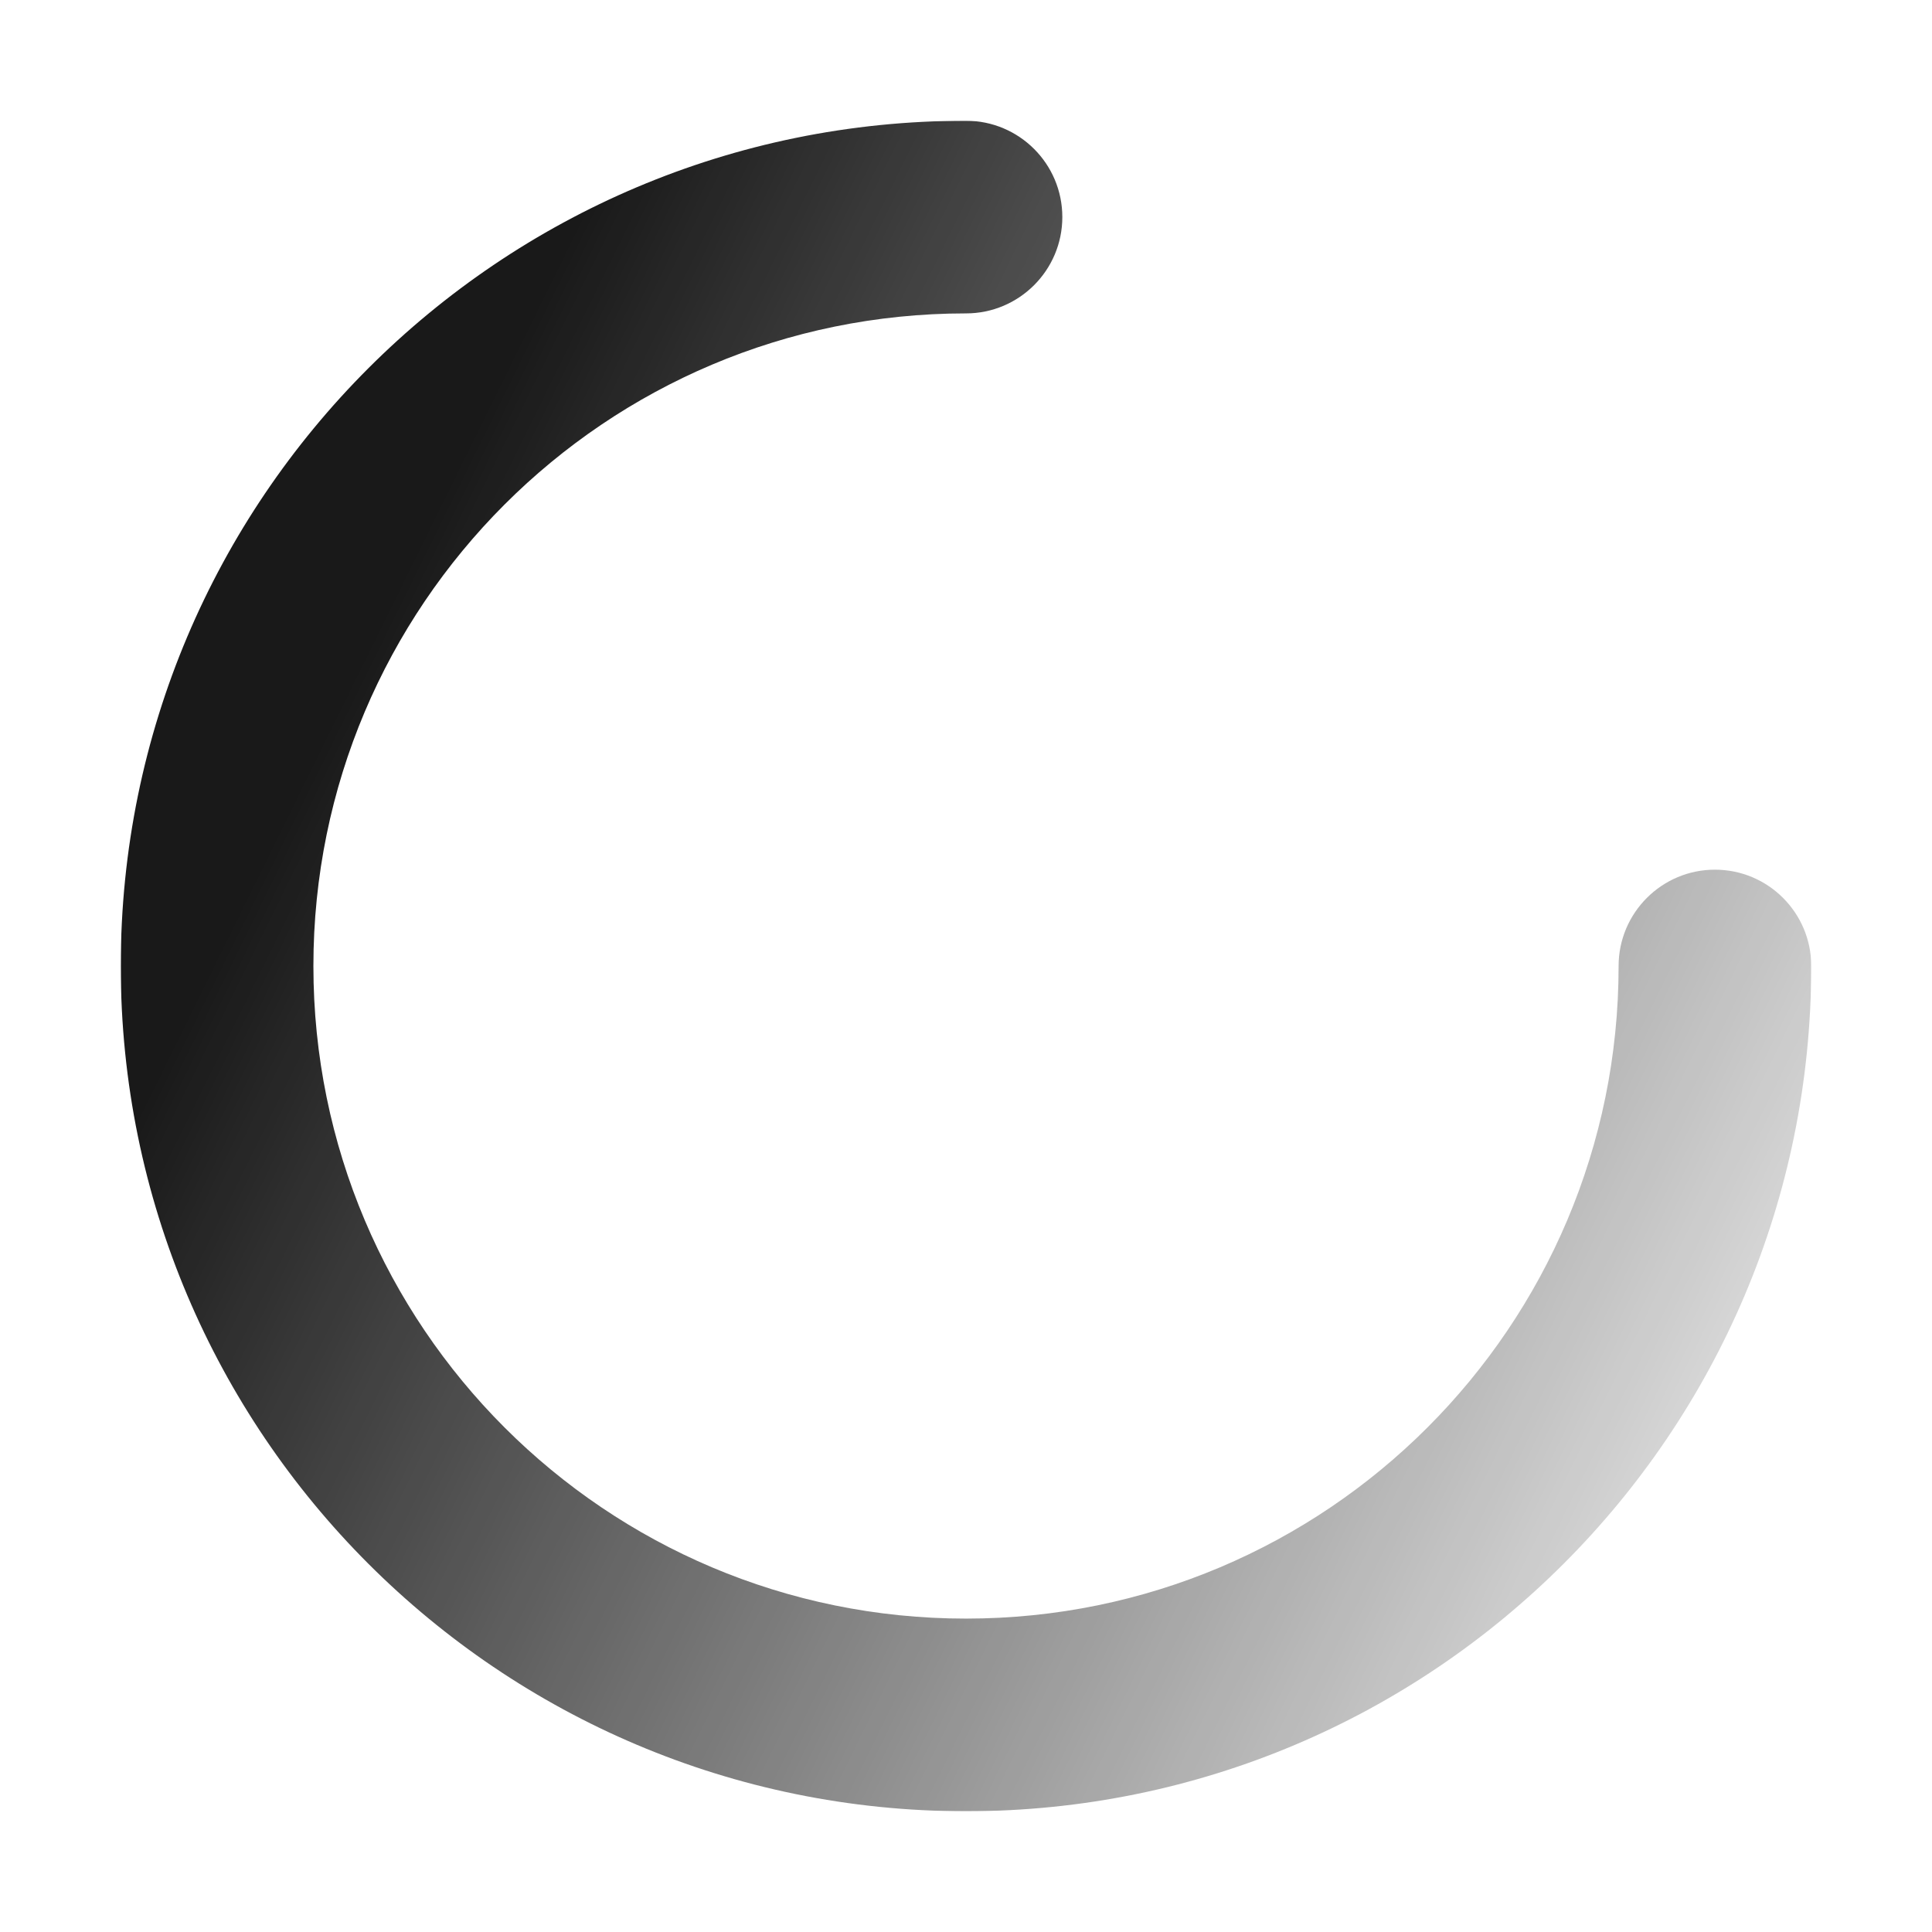
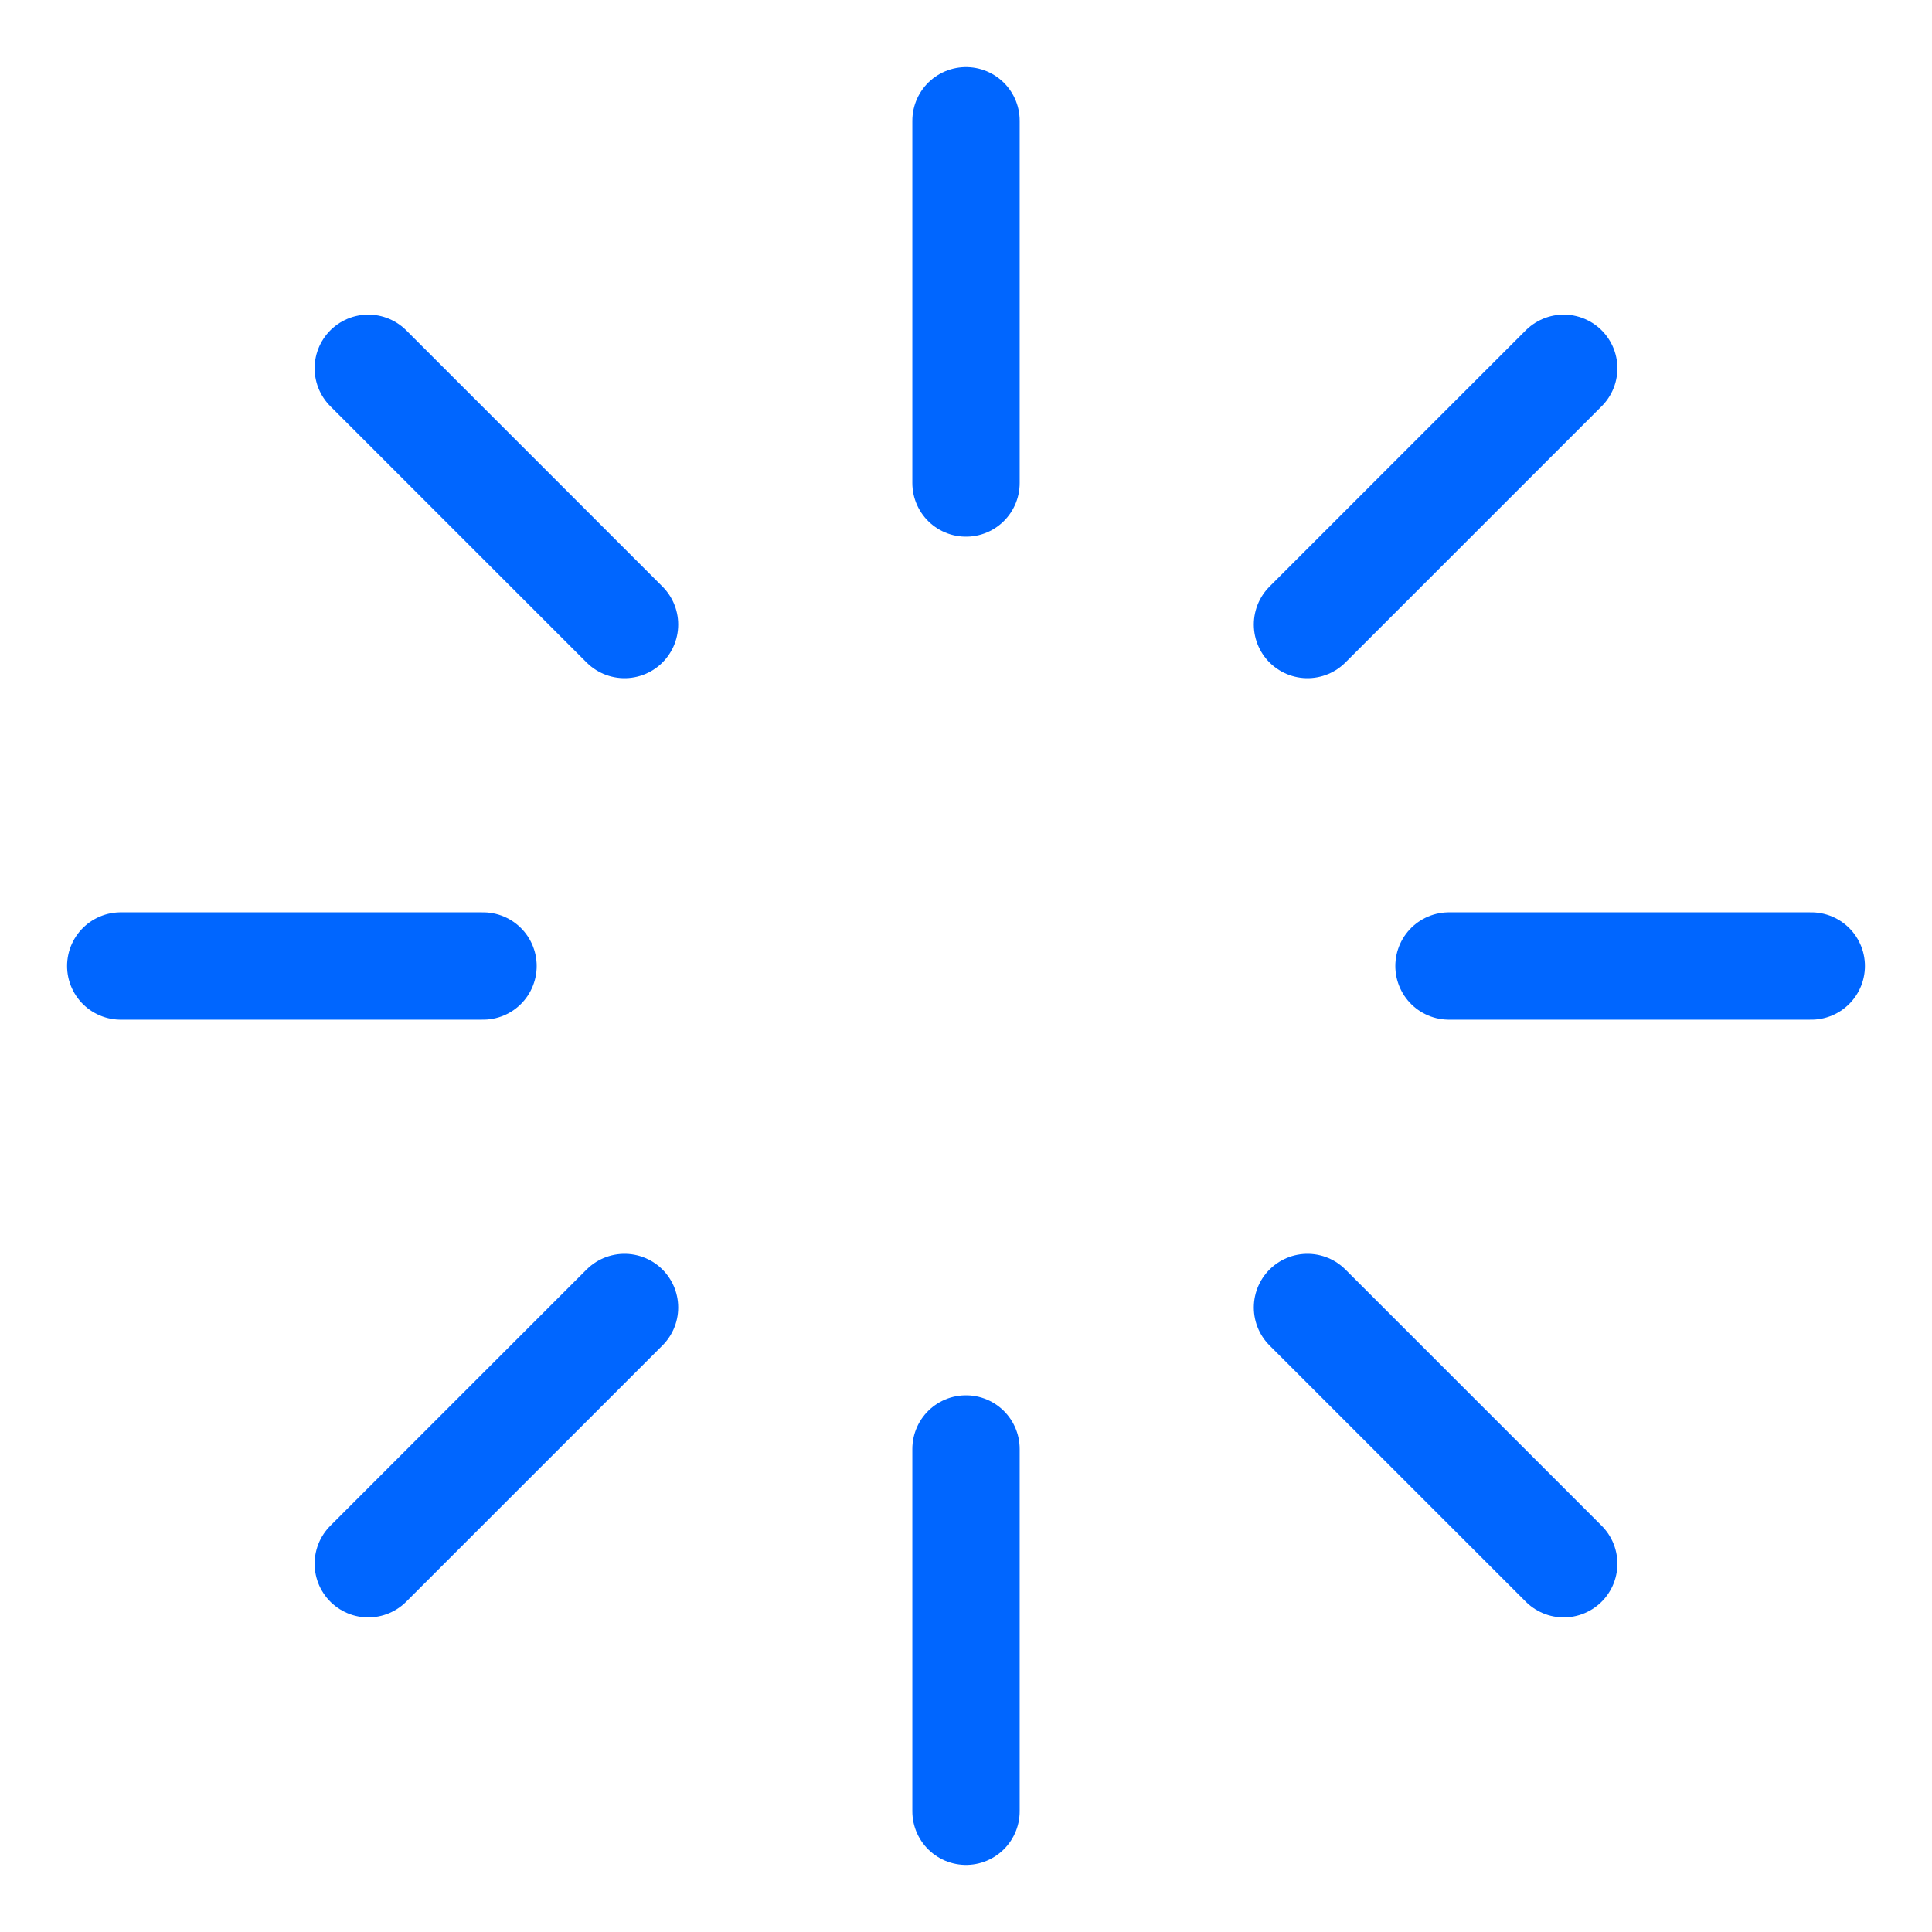
- <svg xmlns="http://www.w3.org/2000/svg" viewBox="0 0 14 14" width="14" height="14" fill="none" customFrame="#000000">
-   <mask id="mask_58" width="12.25" height="12.25" x="0.875" y="0.875" maskUnits="userSpaceOnUse">
-     <g filter="url(#pixso_custom_mask_type_alpha)">
-       <path id="Stroke-2" d="M7 0.875C7.385 0.875 7.698 1.187 7.698 1.573C7.698 1.958 7.385 2.271 7 2.271C4.388 2.271 2.271 4.388 2.271 7C2.271 9.612 4.388 11.729 7 11.729C9.612 11.729 11.729 9.612 11.729 7C11.729 6.615 12.042 6.302 12.427 6.302C12.813 6.302 13.125 6.615 13.125 7C13.125 10.383 10.383 13.125 7 13.125C3.617 13.125 0.875 10.383 0.875 7C0.875 3.617 3.617 0.875 7 0.875Z" fill="url(#paint_linear_28)" fill-rule="nonzero" />
-     </g>
-   </mask>
-   <defs>
-     <clipPath id="clipPath_20">
-       <rect width="14" height="14" x="0" y="0" fill="rgb(255,255,255)" />
-     </clipPath>
-     <linearGradient id="paint_linear_28" x1="16.585" x2="4.159" y1="7" y2="0.875" gradientUnits="userSpaceOnUse">
-       <stop stop-color="rgb(255,255,255)" offset="0.001" stop-opacity="0" />
-       <stop stop-color="rgb(255,254.745,254.745)" offset="0.975" stop-opacity="1" />
-     </linearGradient>
-     <filter id="pixso_custom_mask_type_alpha">
-       <feColorMatrix type="matrix" values="0 0 0 0 1 0 0 0 0 1 0 0 0 0 1 0 0 0 1 0 " />
-     </filter>
-   </defs>
-   <rect id="加载" width="14" height="14" x="0" y="0" />
-   <g id="loading黑" clip-path="url(#clipPath_20)" customFrame="url(#clipPath_20)">
-     <rect id="loading黑" width="14" height="14" x="0" y="0" />
-     <g id="蒙版" mask="url(#mask_58)">
-       <path id="Fill-1" d="M0 14L14 14L14 0L0 0L0 14Z" fill="rgb(25,25,25)" fill-rule="evenodd" />
-     </g>
+ <svg xmlns="http://www.w3.org/2000/svg" viewBox="0 0 16 16" width="16" height="16" fill="none">
+   <rect id="正在进行" width="16" height="16" x="0" y="0" />
+   <g id="ic_gts_loading-加载/base/ic_gts_loading">
+     <path id="path1" d="M0.502 7.994C0.502 6.822 0.498 5.651 0.502 4.479C0.499 3.912 0.569 3.347 0.709 2.797C1.016 1.635 1.774 0.944 2.935 0.677C3.518 0.551 4.113 0.492 4.709 0.501C6.956 0.501 9.203 0.501 11.45 0.501C12.018 0.497 12.584 0.562 13.136 0.694C14.332 0.987 15.051 1.745 15.324 2.938C15.447 3.502 15.506 4.078 15.499 4.655C15.499 6.926 15.499 9.197 15.499 11.469C15.503 12.031 15.438 12.591 15.307 13.138C15.014 14.335 14.252 15.05 13.059 15.323C12.477 15.449 11.882 15.508 11.286 15.499C9.049 15.499 6.811 15.499 4.574 15.499C4.002 15.504 3.432 15.44 2.875 15.309C1.673 15.016 0.951 14.254 0.678 13.056C0.539 12.446 0.502 11.835 0.502 11.219C0.502 10.144 0.502 9.069 0.502 7.994Z" fill="rgb(255,255,255)" fill-opacity="0" fill-rule="nonzero" />
+     <path id="path1" d="M0.502 4.479C0.499 3.912 0.569 3.347 0.709 2.797C1.016 1.635 1.774 0.944 2.935 0.677C3.518 0.551 4.113 0.492 4.709 0.501C6.956 0.501 9.203 0.501 11.45 0.501C12.018 0.497 12.584 0.562 13.136 0.694C14.332 0.987 15.051 1.745 15.324 2.938C15.447 3.502 15.506 4.078 15.499 4.655C15.499 6.926 15.499 9.197 15.499 11.469C15.503 12.031 15.438 12.591 15.307 13.138C15.014 14.335 14.252 15.05 13.059 15.323C12.477 15.449 11.882 15.508 11.286 15.499C9.049 15.499 6.811 15.499 4.574 15.499C4.002 15.504 3.432 15.44 2.875 15.309C1.673 15.016 0.951 14.254 0.678 13.056C0.539 12.446 0.502 11.835 0.502 11.219C0.502 10.144 0.502 9.069 0.502 7.994C0.502 6.822 0.498 5.651 0.502 4.479Z" fill-rule="nonzero" stroke="rgb(255,255,255)" stroke-opacity="0" stroke-width="0.889" />
+     <path id="path2" d="M0.502 4.479C0.499 3.912 0.569 3.347 0.709 2.797C1.016 1.635 1.774 0.944 2.935 0.677C3.518 0.551 4.113 0.492 4.709 0.501C6.956 0.501 9.203 0.501 11.45 0.501C12.018 0.497 12.584 0.562 13.136 0.694C14.332 0.987 15.051 1.745 15.324 2.938C15.447 3.502 15.506 4.078 15.499 4.655C15.499 6.926 15.499 9.197 15.499 11.469C15.503 12.031 15.438 12.591 15.307 13.138C15.014 14.335 14.252 15.05 13.059 15.323C12.477 15.449 11.882 15.508 11.286 15.499C9.049 15.499 6.811 15.499 4.574 15.499C4.002 15.504 3.432 15.44 2.875 15.309C1.673 15.016 0.951 14.254 0.678 13.056C0.539 12.446 0.502 11.835 0.502 11.219C0.502 10.144 0.502 9.069 0.502 7.994C0.502 6.822 0.498 5.651 0.502 4.479Z" opacity="0.2" fill-rule="nonzero" stroke="rgb(255,255,255)" stroke-opacity="0" stroke-width="0.889" />
+     <circle id="path3" cx="8" cy="8" r="8" fill="rgb(255,255,255)" fill-opacity="0" />
+     <path id="path4" d="M12 8L15 8M1 8L4 8M8 12L8 15M8 1L8 4M5.172 10.828L3.05 12.95M12.95 3.05L10.828 5.172M5.172 5.172L3.05 3.05M12.95 12.95L10.828 10.828" stroke="rgb(0,102,255)" stroke-linecap="round" stroke-linejoin="round" stroke-width="0.889" />
+     <path id="path5" d="M8 11.667C8.184 11.667 8.334 11.816 8.334 12L8.334 15C8.334 15.184 8.184 15.334 8 15.334C7.816 15.334 7.667 15.184 7.667 15L7.667 12C7.667 11.816 7.816 11.667 8 11.667ZM4.936 10.593C5.066 10.463 5.277 10.463 5.408 10.593C5.538 10.723 5.538 10.934 5.408 11.065L3.286 13.186C3.156 13.316 2.945 13.316 2.815 13.186C2.685 13.056 2.685 12.845 2.815 12.714L4.936 10.593ZM10.593 10.593C10.723 10.463 10.934 10.463 11.065 10.593L13.186 12.714C13.316 12.845 13.316 13.056 13.186 13.186C13.056 13.316 12.845 13.316 12.714 13.186L10.593 11.065C10.463 10.934 10.463 10.723 10.593 10.593ZM15 7.667C15.184 7.667 15.334 7.816 15.334 8C15.334 8.184 15.184 8.334 15 8.334L12 8.334C11.816 8.334 11.667 8.184 11.667 8C11.667 7.816 11.816 7.667 12 7.667L15 7.667ZM4 7.667C4.184 7.667 4.334 7.816 4.334 8C4.334 8.184 4.184 8.334 4 8.334L1 8.334C0.816 8.334 0.667 8.184 0.667 8C0.667 7.816 0.816 7.667 1 7.667L4 7.667ZM12.714 2.815C12.845 2.685 13.056 2.685 13.186 2.815C13.316 2.945 13.316 3.156 13.186 3.286L11.065 5.408C10.934 5.538 10.723 5.538 10.593 5.408C10.463 5.277 10.463 5.066 10.593 4.936L12.714 2.815ZM2.815 2.815C2.945 2.685 3.156 2.685 3.286 2.815L5.408 4.936C5.538 5.066 5.538 5.277 5.408 5.408C5.277 5.538 5.066 5.538 4.936 5.408L2.815 3.286C2.685 3.156 2.685 2.945 2.815 2.815ZM8 0.667C8.184 0.667 8.334 0.816 8.334 1L8.334 4C8.334 4.184 8.184 4.334 8 4.334C7.816 4.334 7.667 4.184 7.667 4L7.667 1C7.667 0.816 7.816 0.667 8 0.667Z" fill="rgb(255,255,255)" fill-opacity="0" fill-rule="nonzero" />
+     <path id="path5" d="M8.334 12L8.334 15C8.334 15.184 8.184 15.334 8 15.334C7.816 15.334 7.667 15.184 7.667 15L7.667 12C7.667 11.816 7.816 11.667 8 11.667C8.184 11.667 8.334 11.816 8.334 12ZM5.408 10.593C5.538 10.723 5.538 10.934 5.408 11.065L3.286 13.186C3.156 13.316 2.945 13.316 2.815 13.186C2.685 13.056 2.685 12.845 2.815 12.714L4.936 10.593C5.066 10.463 5.277 10.463 5.408 10.593ZM11.065 10.593L13.186 12.714C13.316 12.845 13.316 13.056 13.186 13.186C13.056 13.316 12.845 13.316 12.714 13.186L10.593 11.065C10.463 10.934 10.463 10.723 10.593 10.593C10.723 10.463 10.934 10.463 11.065 10.593ZM15.334 8C15.334 8.184 15.184 8.334 15 8.334L12 8.334C11.816 8.334 11.667 8.184 11.667 8C11.667 7.816 11.816 7.667 12 7.667L15 7.667C15.184 7.667 15.334 7.816 15.334 8ZM4.334 8C4.334 8.184 4.184 8.334 4 8.334L1 8.334C0.816 8.334 0.667 8.184 0.667 8C0.667 7.816 0.816 7.667 1 7.667L4 7.667C4.184 7.667 4.334 7.816 4.334 8ZM13.186 2.815C13.316 2.945 13.316 3.156 13.186 3.286L11.065 5.408C10.934 5.538 10.723 5.538 10.593 5.408C10.463 5.277 10.463 5.066 10.593 4.936L12.714 2.815C12.845 2.685 13.056 2.685 13.186 2.815ZM3.286 2.815L5.408 4.936C5.538 5.066 5.538 5.277 5.408 5.408C5.277 5.538 5.066 5.538 4.936 5.408L2.815 3.286C2.685 3.156 2.685 2.945 2.815 2.815C2.945 2.685 3.156 2.685 3.286 2.815ZM8.334 1L8.334 4C8.334 4.184 8.184 4.334 8 4.334C7.816 4.334 7.667 4.184 7.667 4L7.667 1C7.667 0.816 7.816 0.667 8 0.667C8.184 0.667 8.334 0.816 8.334 1Z" fill-rule="nonzero" stroke="rgb(255,255,255)" stroke-opacity="0" stroke-linejoin="round" stroke-width="0.889" />
  </g>
</svg>
